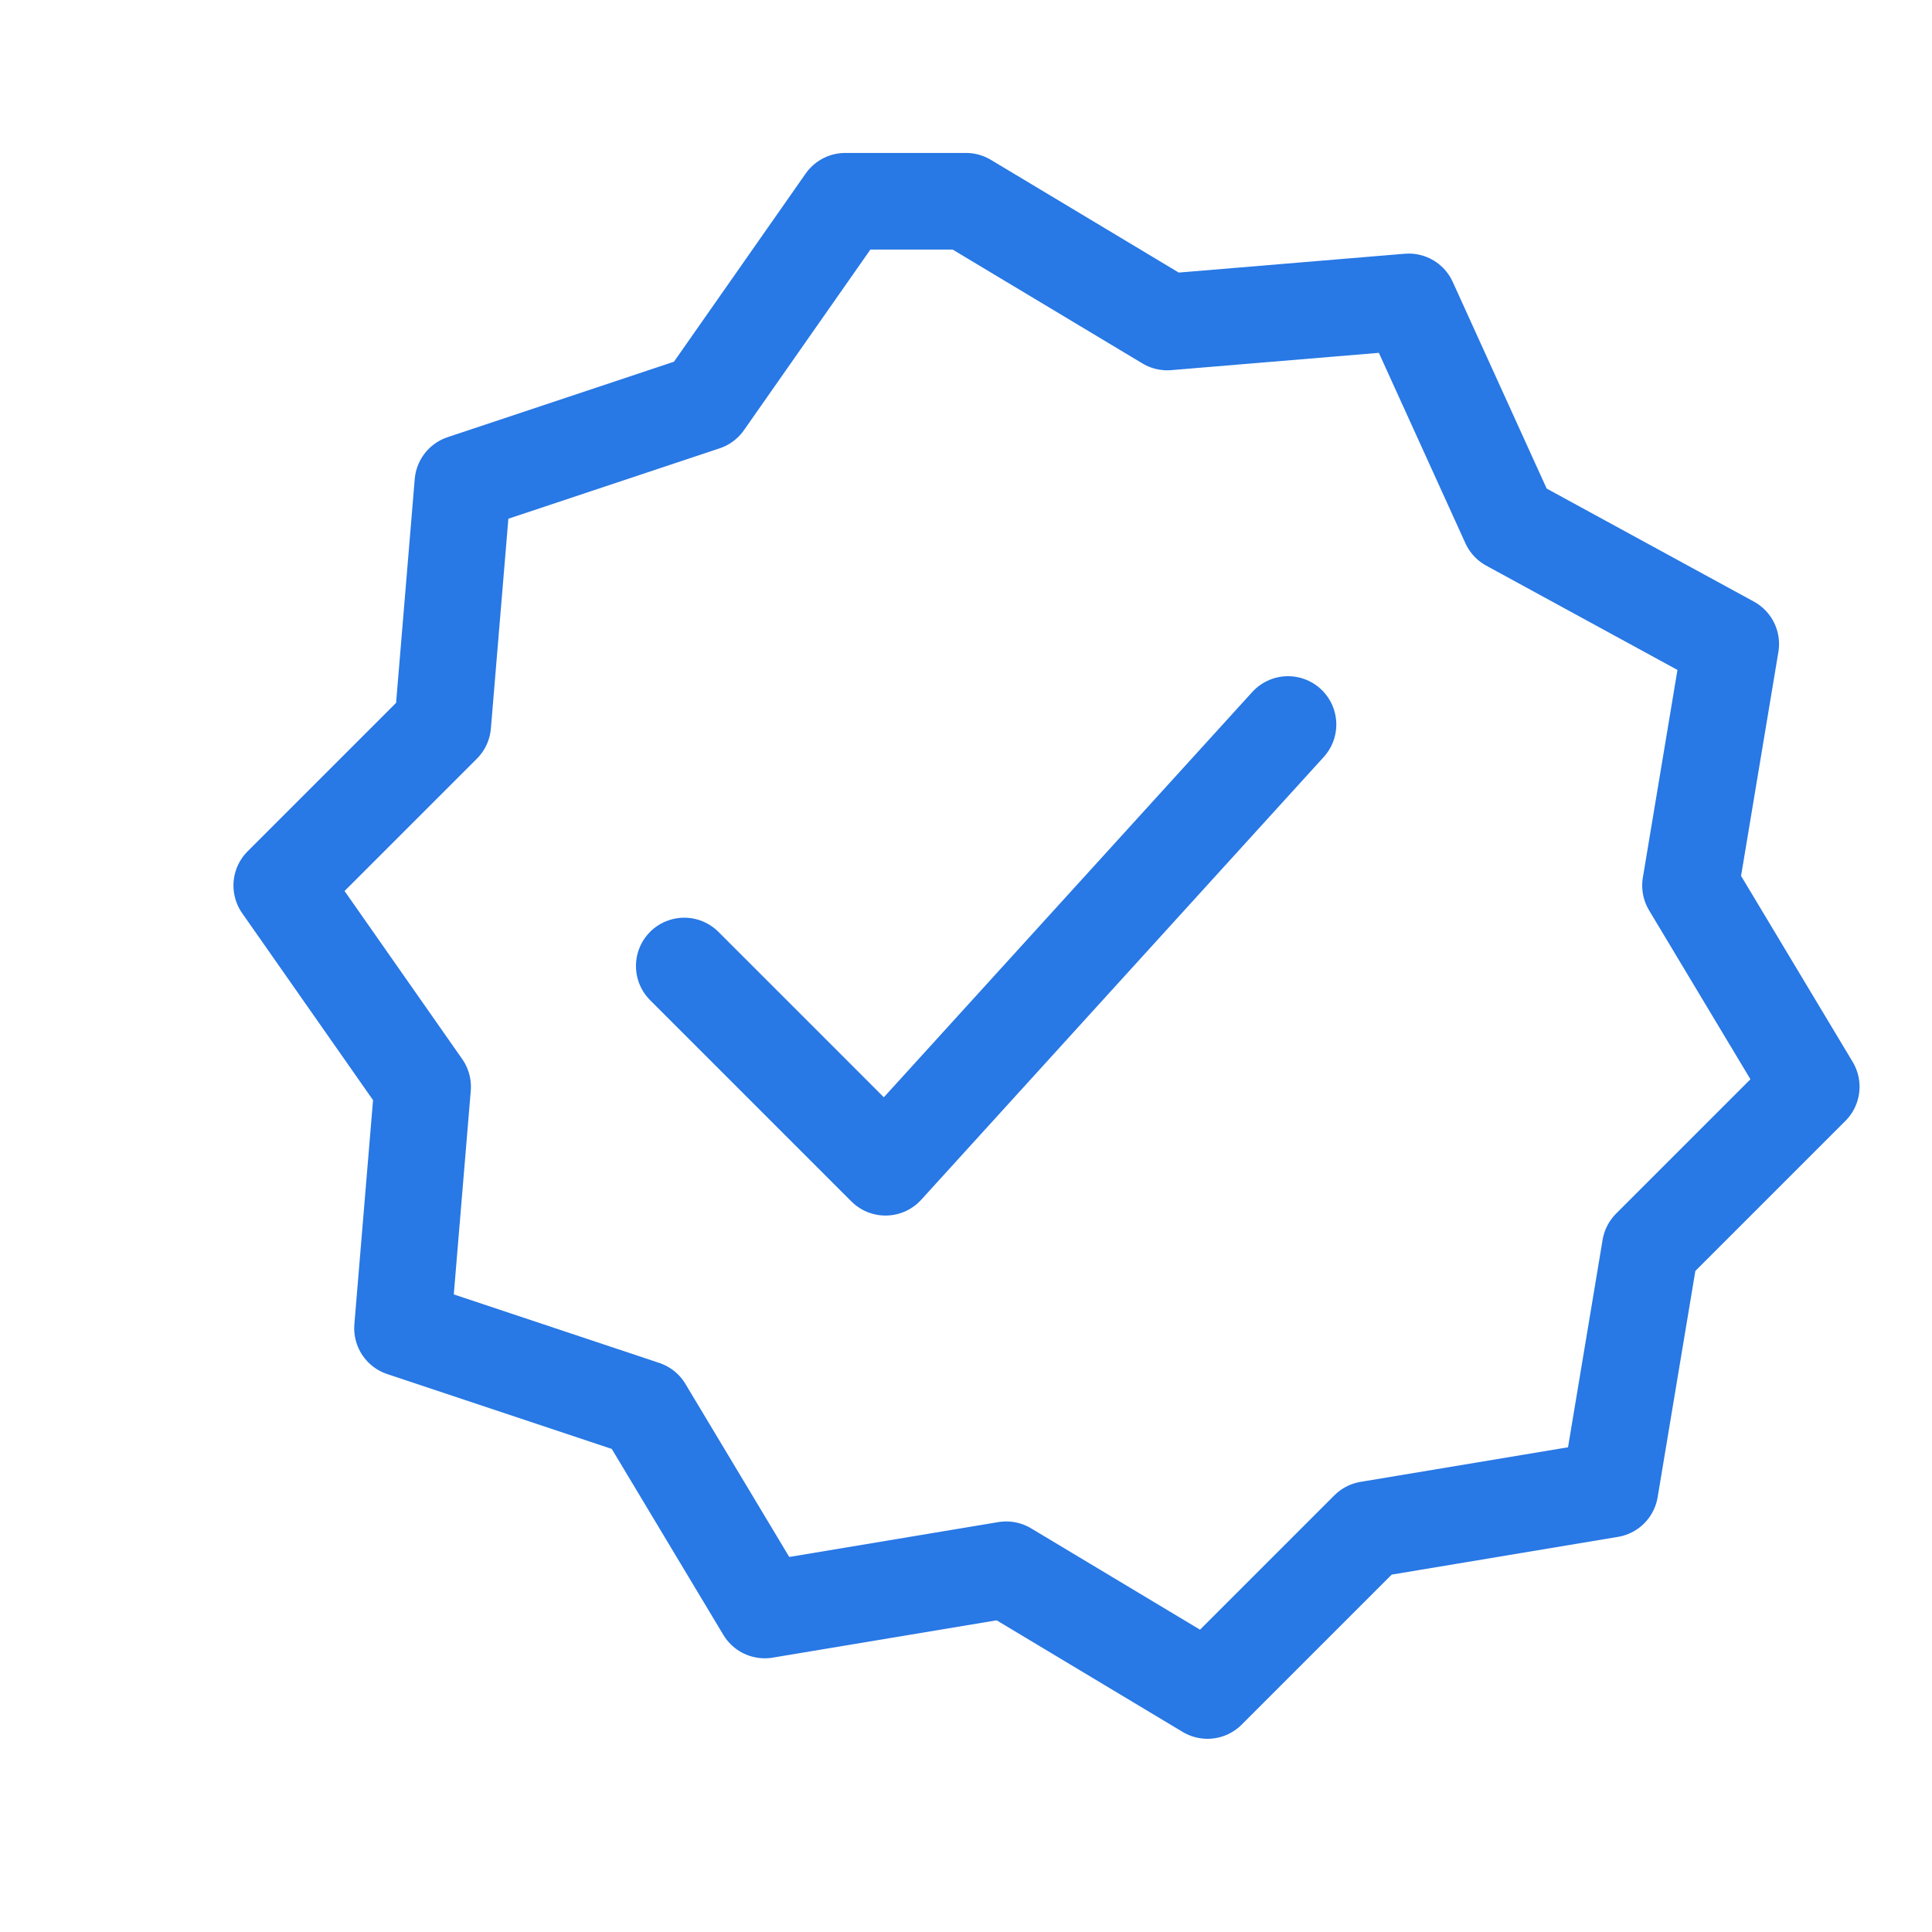
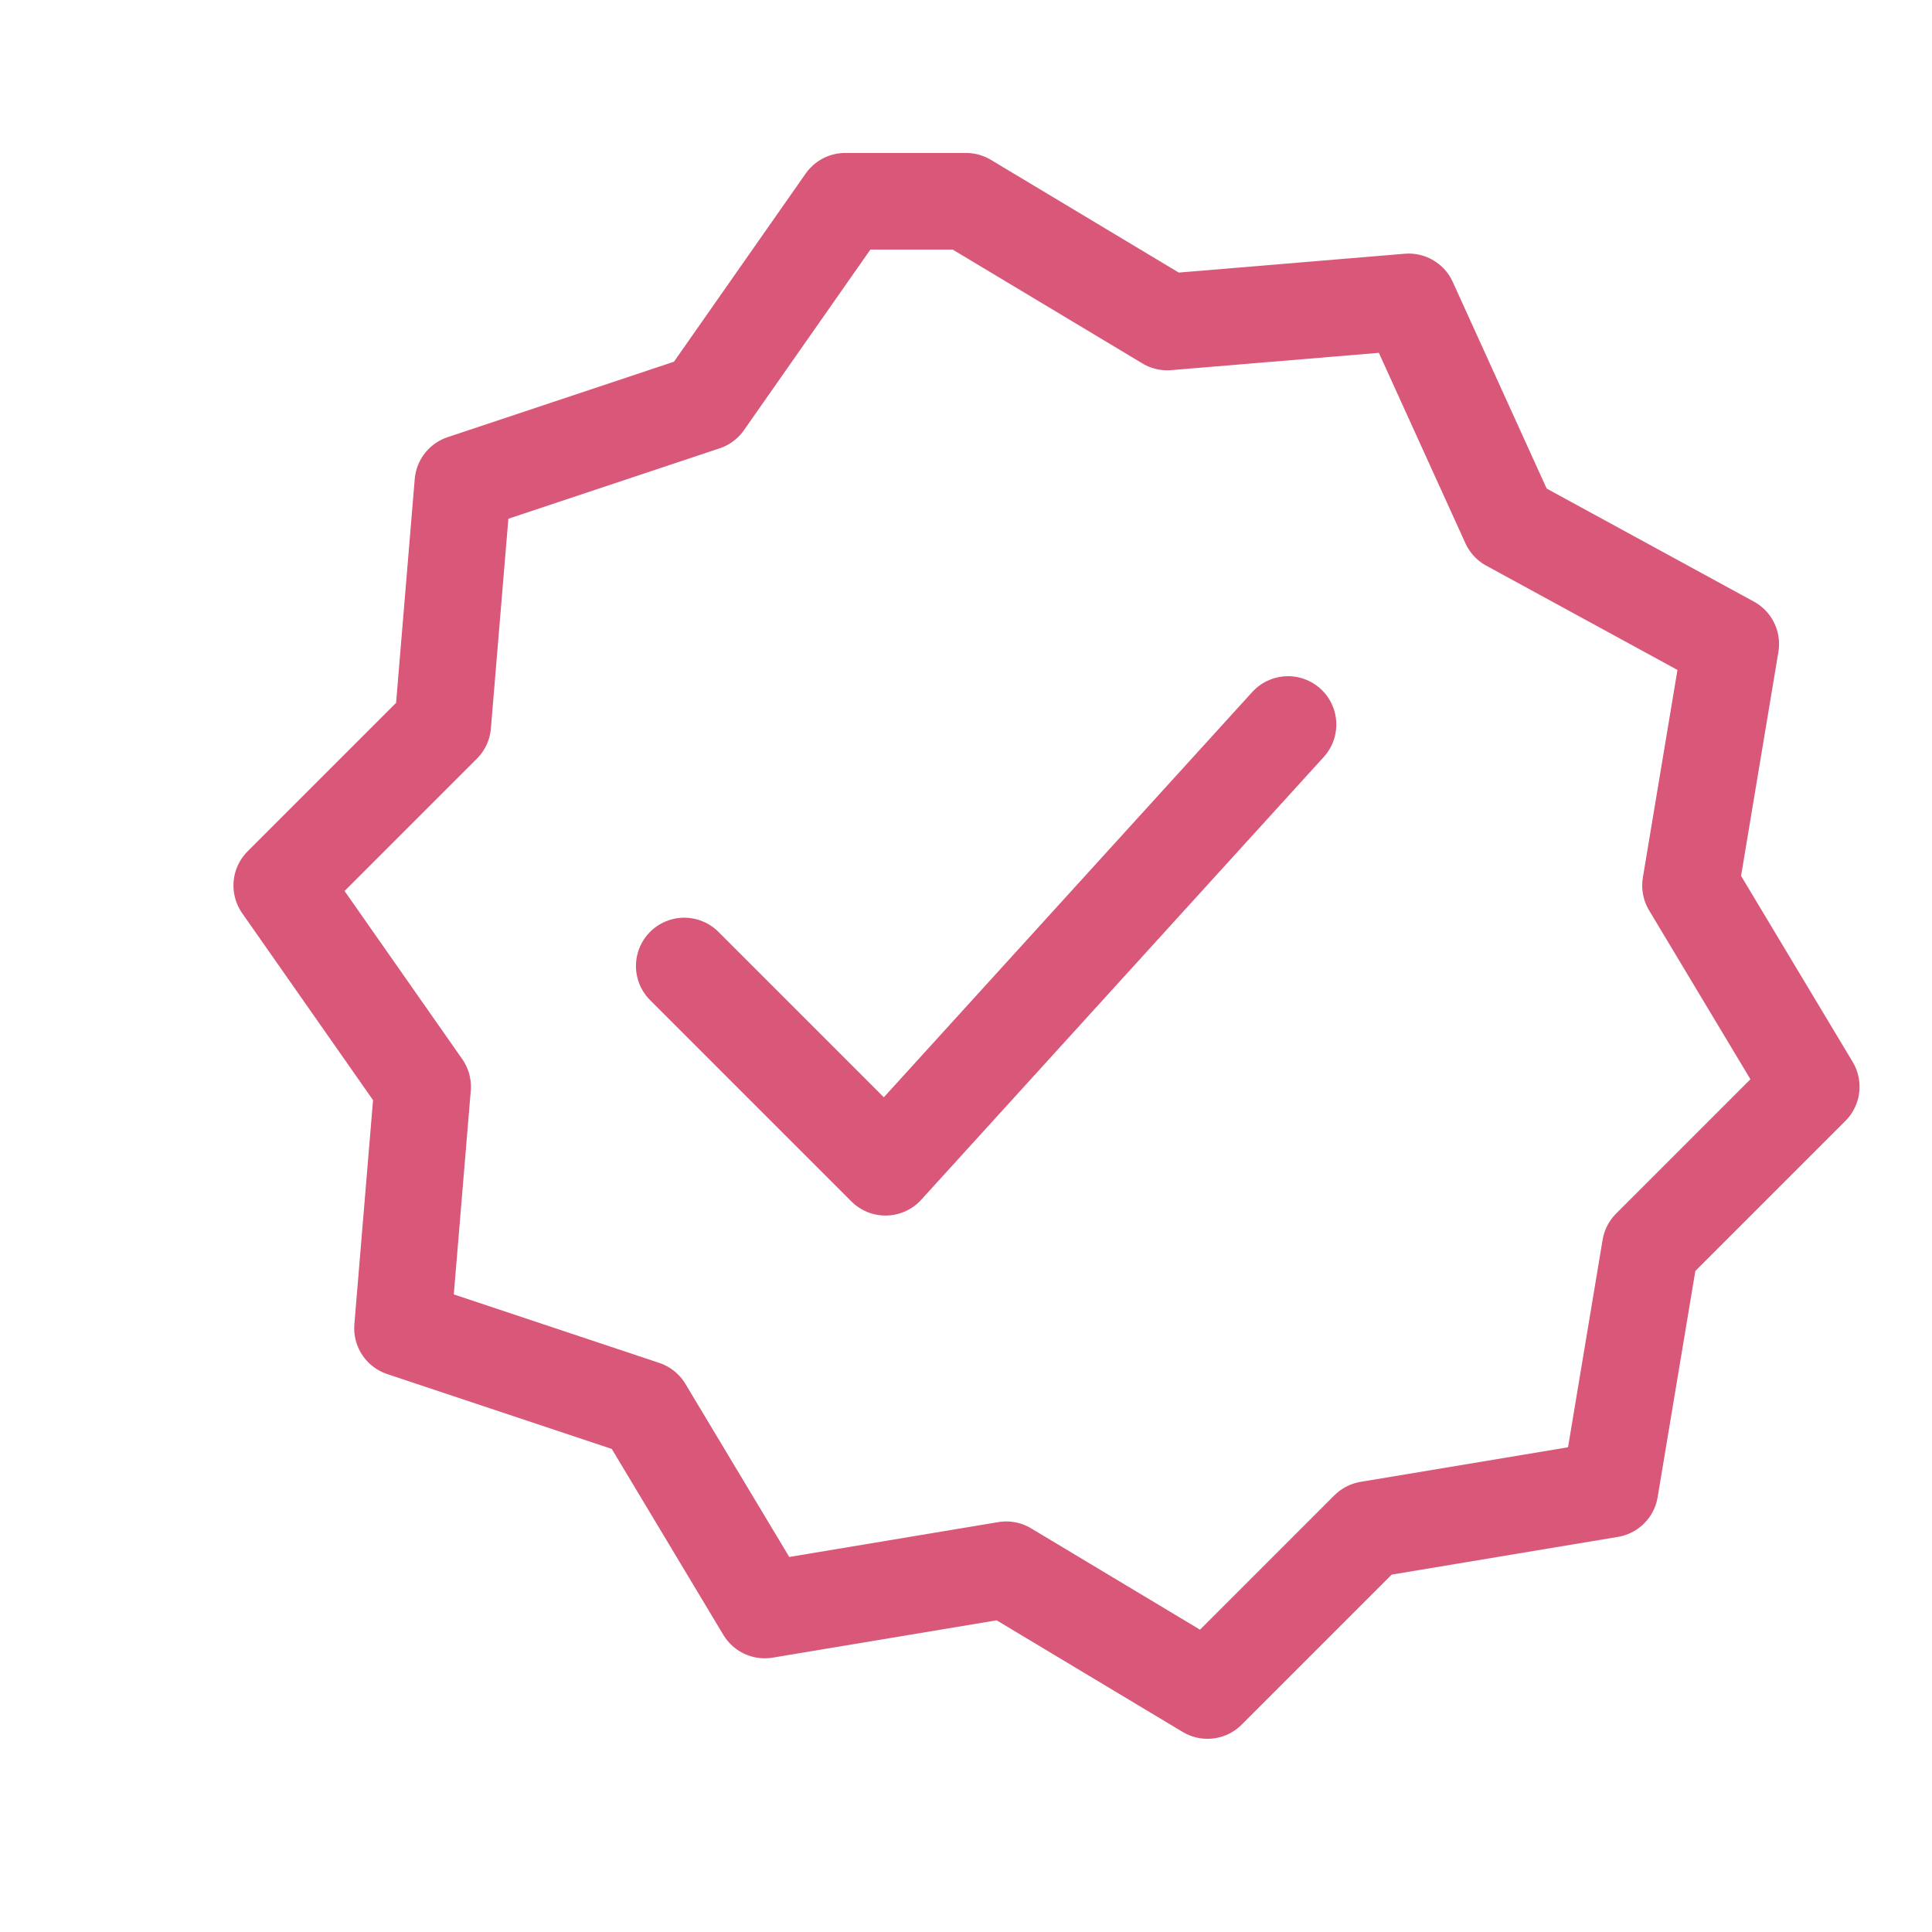
<svg xmlns="http://www.w3.org/2000/svg" width="96" height="96" viewBox="0 0 48 48">
-   <g fill="none" stroke="#2878e5" stroke-width="2.4" stroke-linecap="round" stroke-linejoin="round">
+   <g fill="none" stroke="#D95778" stroke-width="2.4" stroke-linecap="round" stroke-linejoin="round">
    <path d="M24 5 29 8l6-.5 2.5 5.5L43 16l-1 6 3 5-4 4-1 6-6 1-4 4-5-3-6 1-3-5-6-2 .5-6-3.5-5 4-4 .5-6 6-2 3.5-5ZM17 24l5 5 10-11" />
  </g>
</svg>
